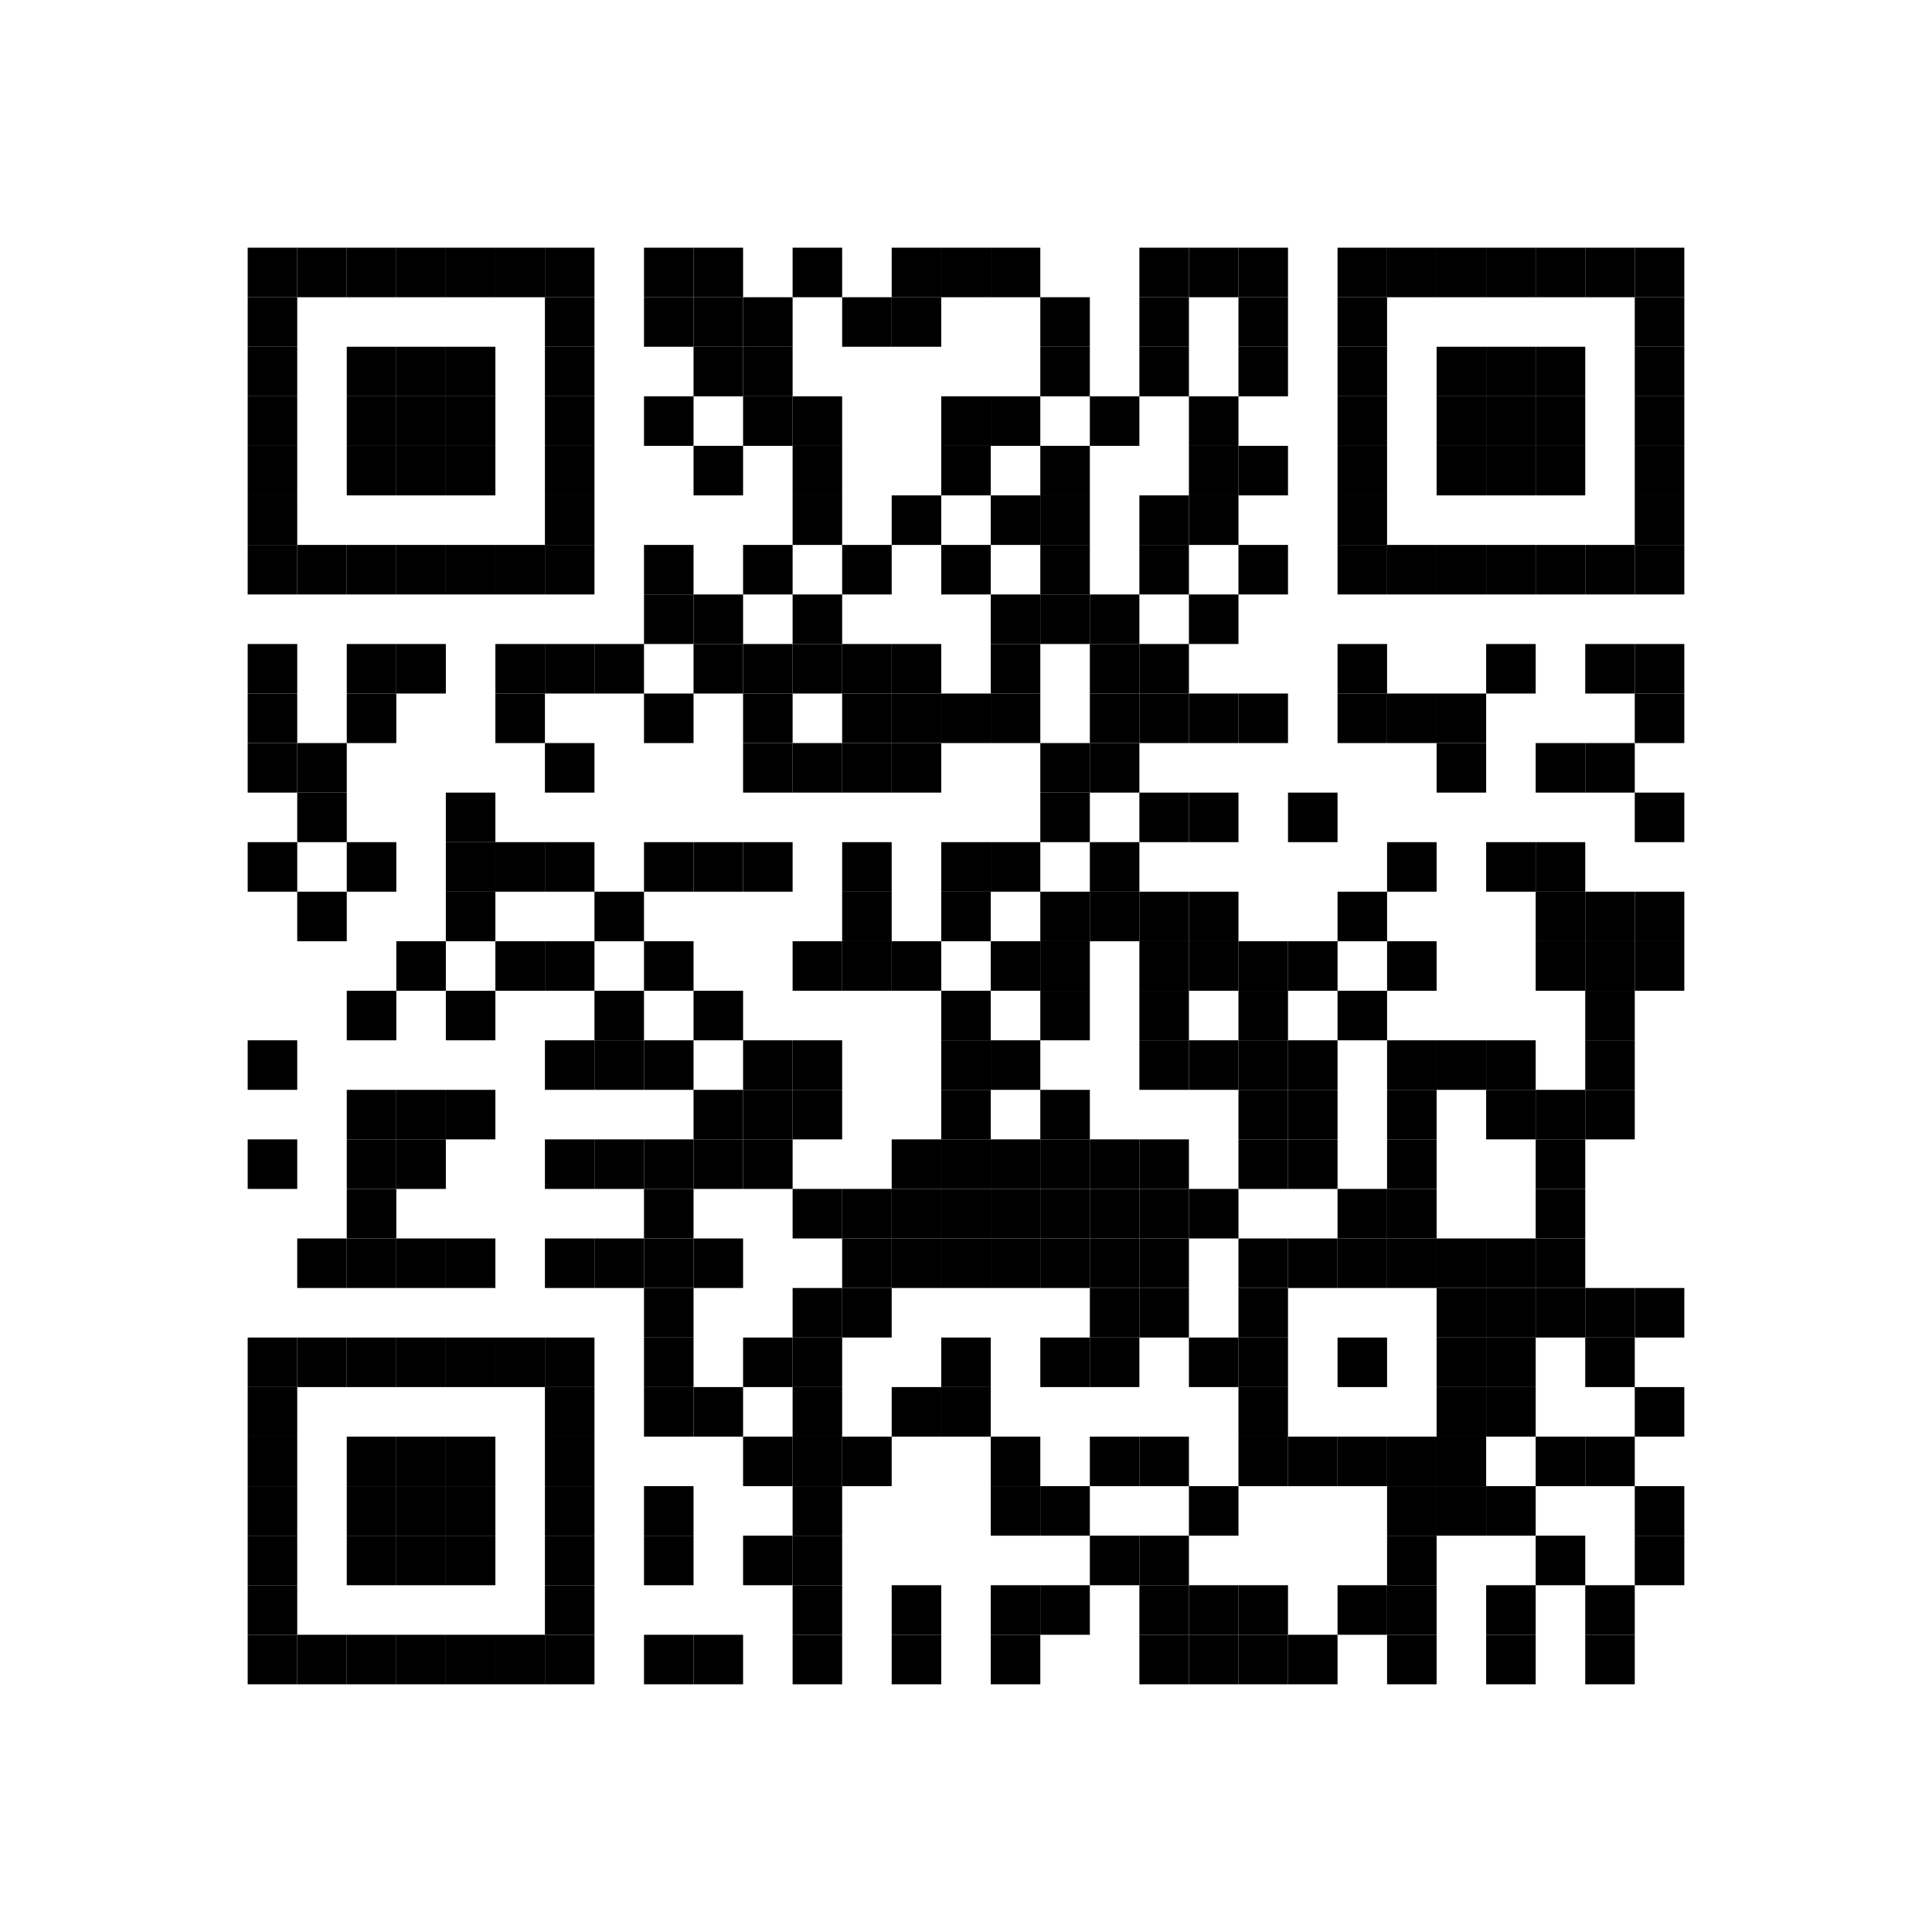
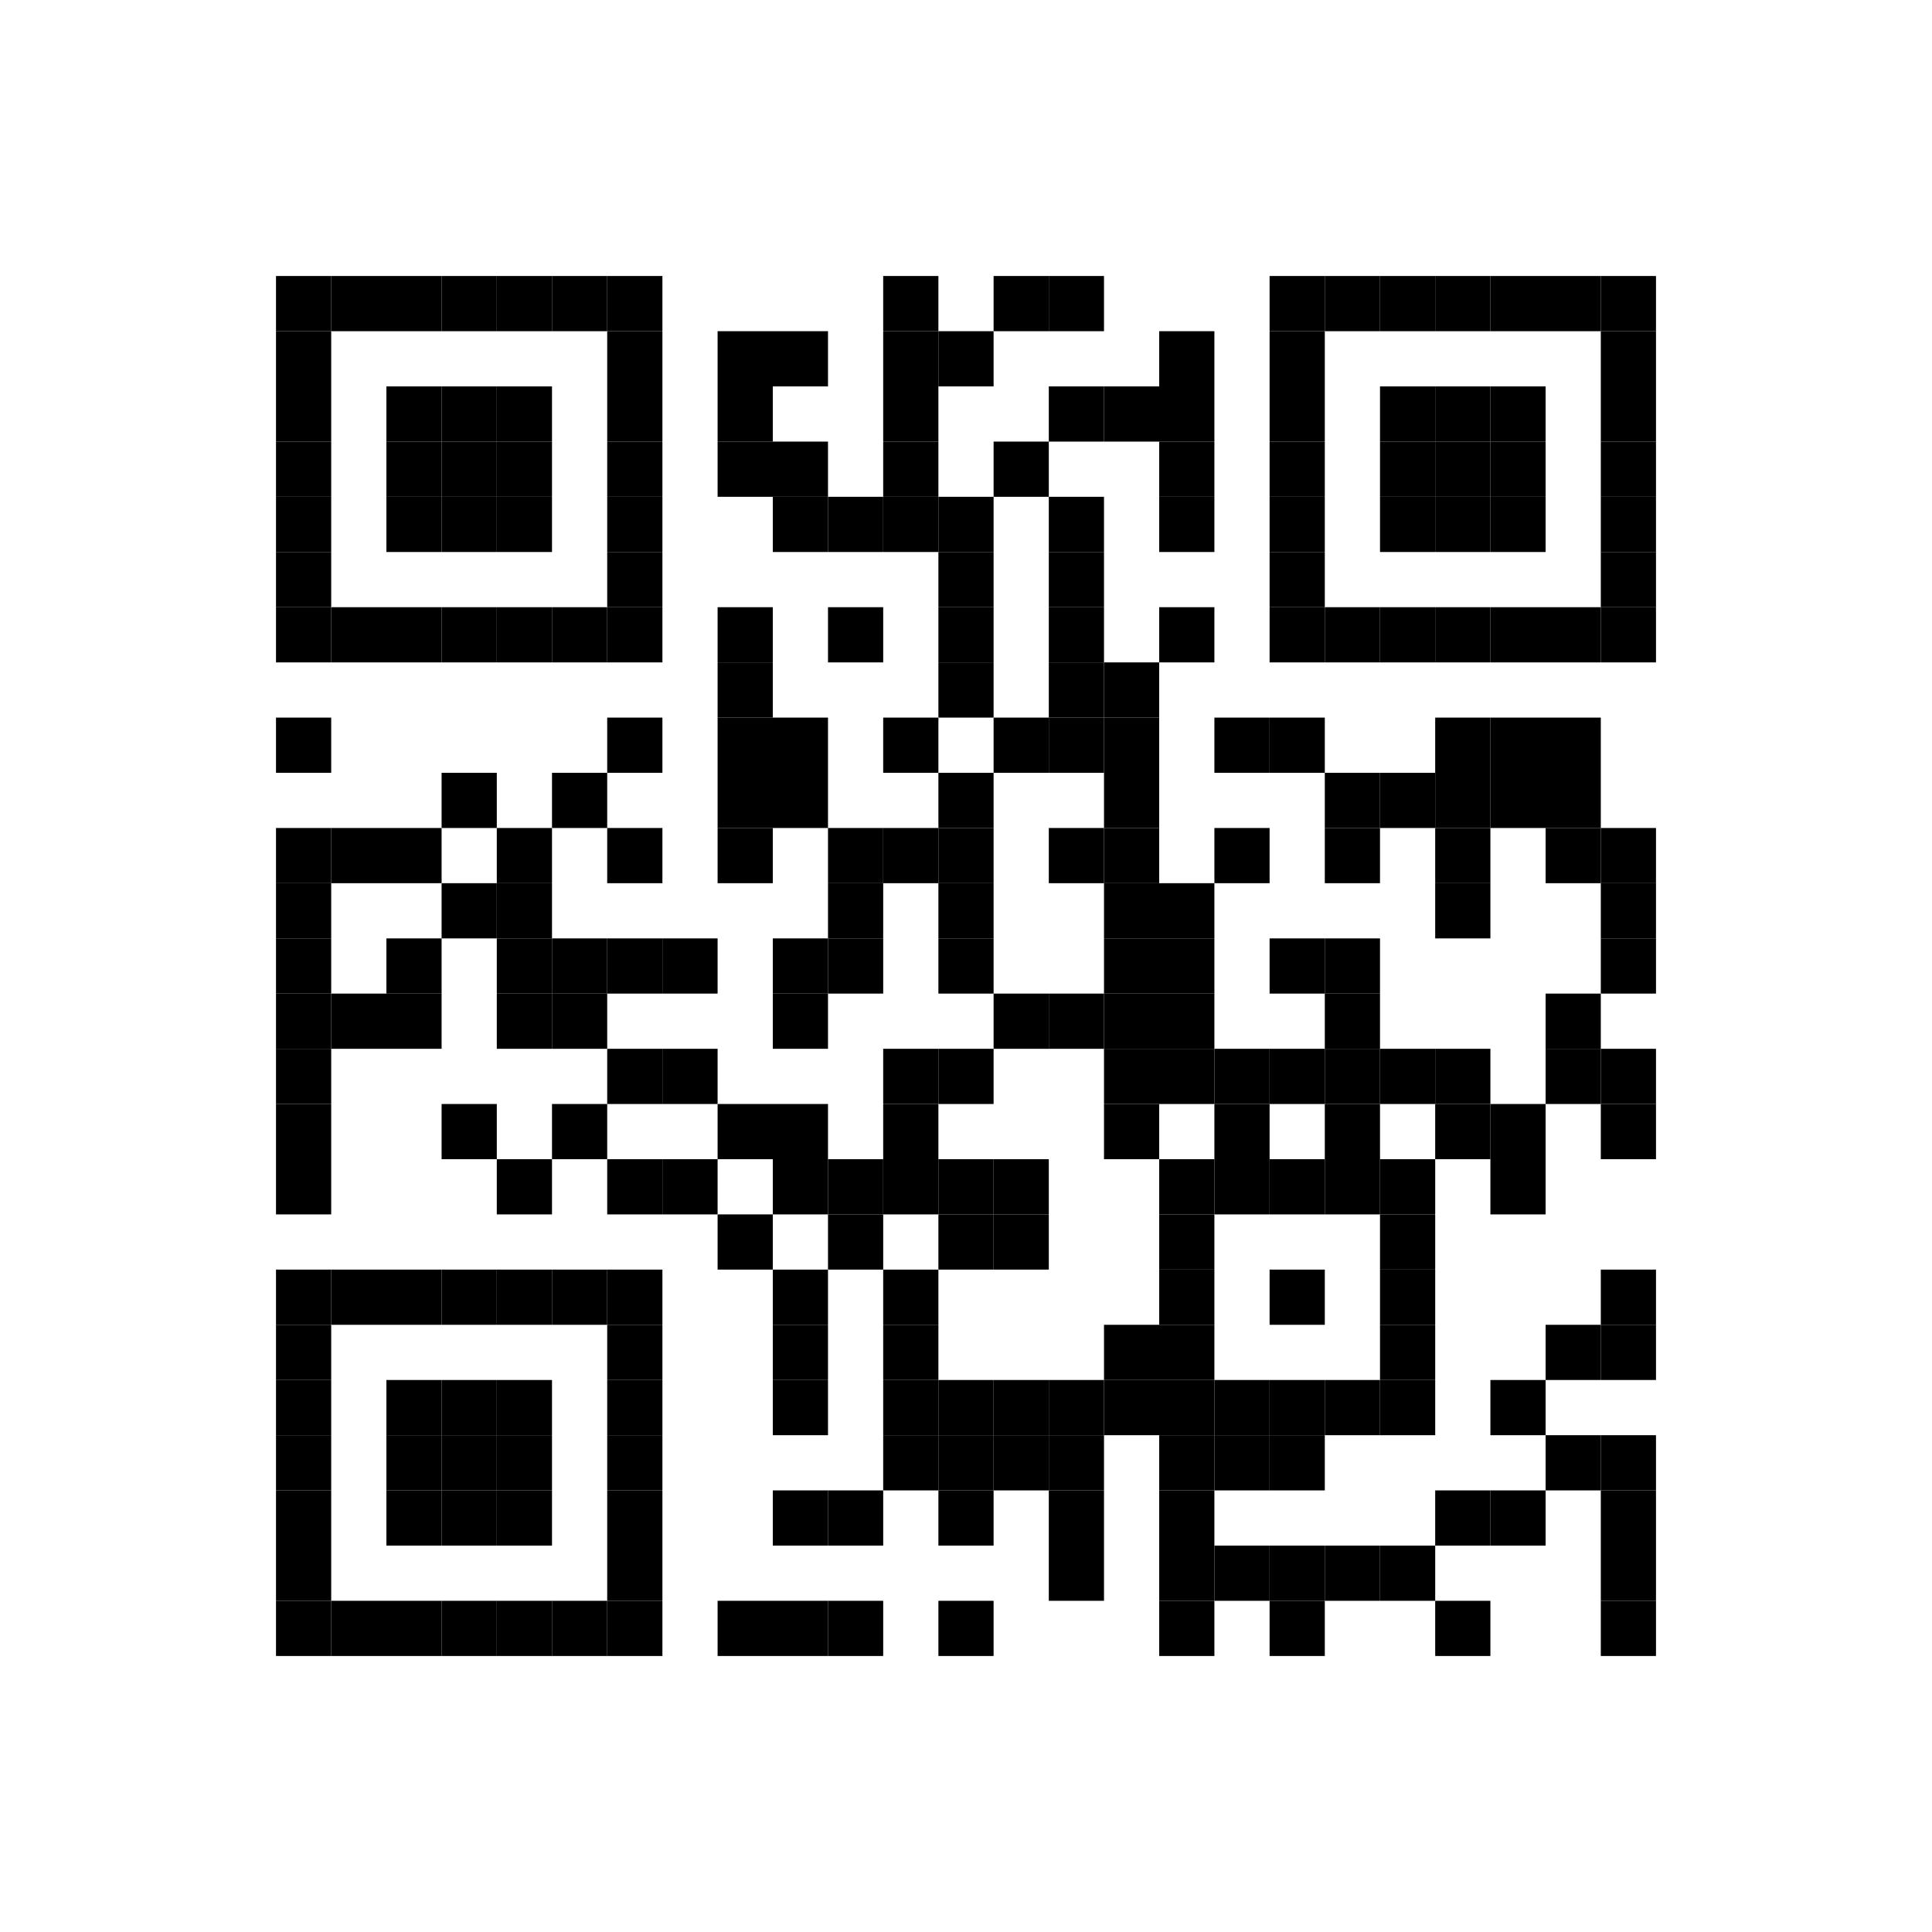
- <svg xmlns="http://www.w3.org/2000/svg" height="1170" width="1170">
-   <rect height="1170" id="bgbar" rx="0" ry="0" style="fill: rgb(255,255,255)" width="1170" x="0" y="0" />
+ <svg xmlns="http://www.w3.org/2000/svg" height="1050" width="1050">
+   <rect height="1050" id="bgbar" rx="0" ry="0" style="fill: rgb(255,255,255)" width="1050" x="0" y="0" />
  <g id="group_code" style="fill: rgb(0,0,0)">
    <rect height="30" id="rect_0_0" rx="0" ry="0" width="30" x="150" y="150" />
    <rect height="30" id="rect_1_0" rx="0" ry="0" width="30" x="180" y="150" />
    <rect height="30" id="rect_2_0" rx="0" ry="0" width="30" x="210" y="150" />
    <rect height="30" id="rect_3_0" rx="0" ry="0" width="30" x="240" y="150" />
    <rect height="30" id="rect_4_0" rx="0" ry="0" width="30" x="270" y="150" />
    <rect height="30" id="rect_5_0" rx="0" ry="0" width="30" x="300" y="150" />
    <rect height="30" id="rect_6_0" rx="0" ry="0" width="30" x="330" y="150" />
-     <rect height="30" id="rect_8_0" rx="0" ry="0" width="30" x="390" y="150" />
-     <rect height="30" id="rect_9_0" rx="0" ry="0" width="30" x="420" y="150" />
    <rect height="30" id="rect_11_0" rx="0" ry="0" width="30" x="480" y="150" />
    <rect height="30" id="rect_13_0" rx="0" ry="0" width="30" x="540" y="150" />
    <rect height="30" id="rect_14_0" rx="0" ry="0" width="30" x="570" y="150" />
-     <rect height="30" id="rect_15_0" rx="0" ry="0" width="30" x="600" y="150" />
    <rect height="30" id="rect_18_0" rx="0" ry="0" width="30" x="690" y="150" />
    <rect height="30" id="rect_19_0" rx="0" ry="0" width="30" x="720" y="150" />
    <rect height="30" id="rect_20_0" rx="0" ry="0" width="30" x="750" y="150" />
+     <rect height="30" id="rect_21_0" rx="0" ry="0" width="30" x="780" y="150" />
    <rect height="30" id="rect_22_0" rx="0" ry="0" width="30" x="810" y="150" />
    <rect height="30" id="rect_23_0" rx="0" ry="0" width="30" x="840" y="150" />
    <rect height="30" id="rect_24_0" rx="0" ry="0" width="30" x="870" y="150" />
-     <rect height="30" id="rect_25_0" rx="0" ry="0" width="30" x="900" y="150" />
-     <rect height="30" id="rect_26_0" rx="0" ry="0" width="30" x="930" y="150" />
-     <rect height="30" id="rect_27_0" rx="0" ry="0" width="30" x="960" y="150" />
-     <rect height="30" id="rect_28_0" rx="0" ry="0" width="30" x="990" y="150" />
    <rect height="30" id="rect_0_1" rx="0" ry="0" width="30" x="150" y="180" />
    <rect height="30" id="rect_6_1" rx="0" ry="0" width="30" x="330" y="180" />
    <rect height="30" id="rect_8_1" rx="0" ry="0" width="30" x="390" y="180" />
    <rect height="30" id="rect_9_1" rx="0" ry="0" width="30" x="420" y="180" />
-     <rect height="30" id="rect_10_1" rx="0" ry="0" width="30" x="450" y="180" />
+     <rect height="30" id="rect_11_1" rx="0" ry="0" width="30" x="480" y="180" />
    <rect height="30" id="rect_12_1" rx="0" ry="0" width="30" x="510" y="180" />
-     <rect height="30" id="rect_13_1" rx="0" ry="0" width="30" x="540" y="180" />
    <rect height="30" id="rect_16_1" rx="0" ry="0" width="30" x="630" y="180" />
    <rect height="30" id="rect_18_1" rx="0" ry="0" width="30" x="690" y="180" />
-     <rect height="30" id="rect_20_1" rx="0" ry="0" width="30" x="750" y="180" />
-     <rect height="30" id="rect_22_1" rx="0" ry="0" width="30" x="810" y="180" />
-     <rect height="30" id="rect_28_1" rx="0" ry="0" width="30" x="990" y="180" />
+     <rect height="30" id="rect_24_1" rx="0" ry="0" width="30" x="870" y="180" />
    <rect height="30" id="rect_0_2" rx="0" ry="0" width="30" x="150" y="210" />
    <rect height="30" id="rect_2_2" rx="0" ry="0" width="30" x="210" y="210" />
    <rect height="30" id="rect_3_2" rx="0" ry="0" width="30" x="240" y="210" />
    <rect height="30" id="rect_4_2" rx="0" ry="0" width="30" x="270" y="210" />
    <rect height="30" id="rect_6_2" rx="0" ry="0" width="30" x="330" y="210" />
-     <rect height="30" id="rect_9_2" rx="0" ry="0" width="30" x="420" y="210" />
-     <rect height="30" id="rect_10_2" rx="0" ry="0" width="30" x="450" y="210" />
+     <rect height="30" id="rect_8_2" rx="0" ry="0" width="30" x="390" y="210" />
+     <rect height="30" id="rect_11_2" rx="0" ry="0" width="30" x="480" y="210" />
+     <rect height="30" id="rect_14_2" rx="0" ry="0" width="30" x="570" y="210" />
+     <rect height="30" id="rect_15_2" rx="0" ry="0" width="30" x="600" y="210" />
    <rect height="30" id="rect_16_2" rx="0" ry="0" width="30" x="630" y="210" />
    <rect height="30" id="rect_18_2" rx="0" ry="0" width="30" x="690" y="210" />
    <rect height="30" id="rect_20_2" rx="0" ry="0" width="30" x="750" y="210" />
+     <rect height="30" id="rect_21_2" rx="0" ry="0" width="30" x="780" y="210" />
    <rect height="30" id="rect_22_2" rx="0" ry="0" width="30" x="810" y="210" />
    <rect height="30" id="rect_24_2" rx="0" ry="0" width="30" x="870" y="210" />
-     <rect height="30" id="rect_25_2" rx="0" ry="0" width="30" x="900" y="210" />
-     <rect height="30" id="rect_26_2" rx="0" ry="0" width="30" x="930" y="210" />
-     <rect height="30" id="rect_28_2" rx="0" ry="0" width="30" x="990" y="210" />
    <rect height="30" id="rect_0_3" rx="0" ry="0" width="30" x="150" y="240" />
    <rect height="30" id="rect_2_3" rx="0" ry="0" width="30" x="210" y="240" />
    <rect height="30" id="rect_3_3" rx="0" ry="0" width="30" x="240" y="240" />
    <rect height="30" id="rect_4_3" rx="0" ry="0" width="30" x="270" y="240" />
    <rect height="30" id="rect_6_3" rx="0" ry="0" width="30" x="330" y="240" />
    <rect height="30" id="rect_8_3" rx="0" ry="0" width="30" x="390" y="240" />
-     <rect height="30" id="rect_10_3" rx="0" ry="0" width="30" x="450" y="240" />
+     <rect height="30" id="rect_9_3" rx="0" ry="0" width="30" x="420" y="240" />
    <rect height="30" id="rect_11_3" rx="0" ry="0" width="30" x="480" y="240" />
-     <rect height="30" id="rect_14_3" rx="0" ry="0" width="30" x="570" y="240" />
-     <rect height="30" id="rect_15_3" rx="0" ry="0" width="30" x="600" y="240" />
-     <rect height="30" id="rect_17_3" rx="0" ry="0" width="30" x="660" y="240" />
-     <rect height="30" id="rect_19_3" rx="0" ry="0" width="30" x="720" y="240" />
+     <rect height="30" id="rect_13_3" rx="0" ry="0" width="30" x="540" y="240" />
+     <rect height="30" id="rect_16_3" rx="0" ry="0" width="30" x="630" y="240" />
+     <rect height="30" id="rect_18_3" rx="0" ry="0" width="30" x="690" y="240" />
+     <rect height="30" id="rect_20_3" rx="0" ry="0" width="30" x="750" y="240" />
+     <rect height="30" id="rect_21_3" rx="0" ry="0" width="30" x="780" y="240" />
    <rect height="30" id="rect_22_3" rx="0" ry="0" width="30" x="810" y="240" />
    <rect height="30" id="rect_24_3" rx="0" ry="0" width="30" x="870" y="240" />
-     <rect height="30" id="rect_25_3" rx="0" ry="0" width="30" x="900" y="240" />
-     <rect height="30" id="rect_26_3" rx="0" ry="0" width="30" x="930" y="240" />
-     <rect height="30" id="rect_28_3" rx="0" ry="0" width="30" x="990" y="240" />
    <rect height="30" id="rect_0_4" rx="0" ry="0" width="30" x="150" y="270" />
    <rect height="30" id="rect_2_4" rx="0" ry="0" width="30" x="210" y="270" />
    <rect height="30" id="rect_3_4" rx="0" ry="0" width="30" x="240" y="270" />
    <rect height="30" id="rect_4_4" rx="0" ry="0" width="30" x="270" y="270" />
    <rect height="30" id="rect_6_4" rx="0" ry="0" width="30" x="330" y="270" />
    <rect height="30" id="rect_9_4" rx="0" ry="0" width="30" x="420" y="270" />
+     <rect height="30" id="rect_10_4" rx="0" ry="0" width="30" x="450" y="270" />
    <rect height="30" id="rect_11_4" rx="0" ry="0" width="30" x="480" y="270" />
+     <rect height="30" id="rect_12_4" rx="0" ry="0" width="30" x="510" y="270" />
    <rect height="30" id="rect_14_4" rx="0" ry="0" width="30" x="570" y="270" />
    <rect height="30" id="rect_16_4" rx="0" ry="0" width="30" x="630" y="270" />
-     <rect height="30" id="rect_19_4" rx="0" ry="0" width="30" x="720" y="270" />
+     <rect height="30" id="rect_18_4" rx="0" ry="0" width="30" x="690" y="270" />
    <rect height="30" id="rect_20_4" rx="0" ry="0" width="30" x="750" y="270" />
+     <rect height="30" id="rect_21_4" rx="0" ry="0" width="30" x="780" y="270" />
    <rect height="30" id="rect_22_4" rx="0" ry="0" width="30" x="810" y="270" />
    <rect height="30" id="rect_24_4" rx="0" ry="0" width="30" x="870" y="270" />
-     <rect height="30" id="rect_25_4" rx="0" ry="0" width="30" x="900" y="270" />
-     <rect height="30" id="rect_26_4" rx="0" ry="0" width="30" x="930" y="270" />
-     <rect height="30" id="rect_28_4" rx="0" ry="0" width="30" x="990" y="270" />
    <rect height="30" id="rect_0_5" rx="0" ry="0" width="30" x="150" y="300" />
    <rect height="30" id="rect_6_5" rx="0" ry="0" width="30" x="330" y="300" />
-     <rect height="30" id="rect_11_5" rx="0" ry="0" width="30" x="480" y="300" />
-     <rect height="30" id="rect_13_5" rx="0" ry="0" width="30" x="540" y="300" />
-     <rect height="30" id="rect_15_5" rx="0" ry="0" width="30" x="600" y="300" />
-     <rect height="30" id="rect_16_5" rx="0" ry="0" width="30" x="630" y="300" />
+     <rect height="30" id="rect_12_5" rx="0" ry="0" width="30" x="510" y="300" />
+     <rect height="30" id="rect_14_5" rx="0" ry="0" width="30" x="570" y="300" />
    <rect height="30" id="rect_18_5" rx="0" ry="0" width="30" x="690" y="300" />
-     <rect height="30" id="rect_19_5" rx="0" ry="0" width="30" x="720" y="300" />
-     <rect height="30" id="rect_22_5" rx="0" ry="0" width="30" x="810" y="300" />
-     <rect height="30" id="rect_28_5" rx="0" ry="0" width="30" x="990" y="300" />
+     <rect height="30" id="rect_24_5" rx="0" ry="0" width="30" x="870" y="300" />
    <rect height="30" id="rect_0_6" rx="0" ry="0" width="30" x="150" y="330" />
    <rect height="30" id="rect_1_6" rx="0" ry="0" width="30" x="180" y="330" />
    <rect height="30" id="rect_2_6" rx="0" ry="0" width="30" x="210" y="330" />
    <rect height="30" id="rect_3_6" rx="0" ry="0" width="30" x="240" y="330" />
    <rect height="30" id="rect_4_6" rx="0" ry="0" width="30" x="270" y="330" />
    <rect height="30" id="rect_5_6" rx="0" ry="0" width="30" x="300" y="330" />
    <rect height="30" id="rect_6_6" rx="0" ry="0" width="30" x="330" y="330" />
    <rect height="30" id="rect_8_6" rx="0" ry="0" width="30" x="390" y="330" />
    <rect height="30" id="rect_10_6" rx="0" ry="0" width="30" x="450" y="330" />
    <rect height="30" id="rect_12_6" rx="0" ry="0" width="30" x="510" y="330" />
    <rect height="30" id="rect_14_6" rx="0" ry="0" width="30" x="570" y="330" />
    <rect height="30" id="rect_16_6" rx="0" ry="0" width="30" x="630" y="330" />
    <rect height="30" id="rect_18_6" rx="0" ry="0" width="30" x="690" y="330" />
+     <rect height="30" id="rect_19_6" rx="0" ry="0" width="30" x="720" y="330" />
    <rect height="30" id="rect_20_6" rx="0" ry="0" width="30" x="750" y="330" />
+     <rect height="30" id="rect_21_6" rx="0" ry="0" width="30" x="780" y="330" />
    <rect height="30" id="rect_22_6" rx="0" ry="0" width="30" x="810" y="330" />
    <rect height="30" id="rect_23_6" rx="0" ry="0" width="30" x="840" y="330" />
    <rect height="30" id="rect_24_6" rx="0" ry="0" width="30" x="870" y="330" />
-     <rect height="30" id="rect_25_6" rx="0" ry="0" width="30" x="900" y="330" />
-     <rect height="30" id="rect_26_6" rx="0" ry="0" width="30" x="930" y="330" />
-     <rect height="30" id="rect_27_6" rx="0" ry="0" width="30" x="960" y="330" />
-     <rect height="30" id="rect_28_6" rx="0" ry="0" width="30" x="990" y="330" />
    <rect height="30" id="rect_8_7" rx="0" ry="0" width="30" x="390" y="360" />
-     <rect height="30" id="rect_9_7" rx="0" ry="0" width="30" x="420" y="360" />
-     <rect height="30" id="rect_11_7" rx="0" ry="0" width="30" x="480" y="360" />
+     <rect height="30" id="rect_12_7" rx="0" ry="0" width="30" x="510" y="360" />
+     <rect height="30" id="rect_14_7" rx="0" ry="0" width="30" x="570" y="360" />
    <rect height="30" id="rect_15_7" rx="0" ry="0" width="30" x="600" y="360" />
-     <rect height="30" id="rect_16_7" rx="0" ry="0" width="30" x="630" y="360" />
-     <rect height="30" id="rect_17_7" rx="0" ry="0" width="30" x="660" y="360" />
-     <rect height="30" id="rect_19_7" rx="0" ry="0" width="30" x="720" y="360" />
    <rect height="30" id="rect_0_8" rx="0" ry="0" width="30" x="150" y="390" />
-     <rect height="30" id="rect_2_8" rx="0" ry="0" width="30" x="210" y="390" />
-     <rect height="30" id="rect_3_8" rx="0" ry="0" width="30" x="240" y="390" />
-     <rect height="30" id="rect_5_8" rx="0" ry="0" width="30" x="300" y="390" />
    <rect height="30" id="rect_6_8" rx="0" ry="0" width="30" x="330" y="390" />
-     <rect height="30" id="rect_7_8" rx="0" ry="0" width="30" x="360" y="390" />
+     <rect height="30" id="rect_8_8" rx="0" ry="0" width="30" x="390" y="390" />
    <rect height="30" id="rect_9_8" rx="0" ry="0" width="30" x="420" y="390" />
-     <rect height="30" id="rect_10_8" rx="0" ry="0" width="30" x="450" y="390" />
    <rect height="30" id="rect_11_8" rx="0" ry="0" width="30" x="480" y="390" />
-     <rect height="30" id="rect_12_8" rx="0" ry="0" width="30" x="510" y="390" />
    <rect height="30" id="rect_13_8" rx="0" ry="0" width="30" x="540" y="390" />
+     <rect height="30" id="rect_14_8" rx="0" ry="0" width="30" x="570" y="390" />
    <rect height="30" id="rect_15_8" rx="0" ry="0" width="30" x="600" y="390" />
    <rect height="30" id="rect_17_8" rx="0" ry="0" width="30" x="660" y="390" />
    <rect height="30" id="rect_18_8" rx="0" ry="0" width="30" x="690" y="390" />
+     <rect height="30" id="rect_21_8" rx="0" ry="0" width="30" x="780" y="390" />
    <rect height="30" id="rect_22_8" rx="0" ry="0" width="30" x="810" y="390" />
-     <rect height="30" id="rect_25_8" rx="0" ry="0" width="30" x="900" y="390" />
-     <rect height="30" id="rect_27_8" rx="0" ry="0" width="30" x="960" y="390" />
-     <rect height="30" id="rect_28_8" rx="0" ry="0" width="30" x="990" y="390" />
-     <rect height="30" id="rect_0_9" rx="0" ry="0" width="30" x="150" y="420" />
-     <rect height="30" id="rect_2_9" rx="0" ry="0" width="30" x="210" y="420" />
+     <rect height="30" id="rect_23_8" rx="0" ry="0" width="30" x="840" y="390" />
+     <rect height="30" id="rect_3_9" rx="0" ry="0" width="30" x="240" y="420" />
    <rect height="30" id="rect_5_9" rx="0" ry="0" width="30" x="300" y="420" />
    <rect height="30" id="rect_8_9" rx="0" ry="0" width="30" x="390" y="420" />
-     <rect height="30" id="rect_10_9" rx="0" ry="0" width="30" x="450" y="420" />
+     <rect height="30" id="rect_9_9" rx="0" ry="0" width="30" x="420" y="420" />
    <rect height="30" id="rect_12_9" rx="0" ry="0" width="30" x="510" y="420" />
-     <rect height="30" id="rect_13_9" rx="0" ry="0" width="30" x="540" y="420" />
-     <rect height="30" id="rect_14_9" rx="0" ry="0" width="30" x="570" y="420" />
    <rect height="30" id="rect_15_9" rx="0" ry="0" width="30" x="600" y="420" />
-     <rect height="30" id="rect_17_9" rx="0" ry="0" width="30" x="660" y="420" />
-     <rect height="30" id="rect_18_9" rx="0" ry="0" width="30" x="690" y="420" />
    <rect height="30" id="rect_19_9" rx="0" ry="0" width="30" x="720" y="420" />
    <rect height="30" id="rect_20_9" rx="0" ry="0" width="30" x="750" y="420" />
+     <rect height="30" id="rect_21_9" rx="0" ry="0" width="30" x="780" y="420" />
    <rect height="30" id="rect_22_9" rx="0" ry="0" width="30" x="810" y="420" />
    <rect height="30" id="rect_23_9" rx="0" ry="0" width="30" x="840" y="420" />
-     <rect height="30" id="rect_24_9" rx="0" ry="0" width="30" x="870" y="420" />
-     <rect height="30" id="rect_28_9" rx="0" ry="0" width="30" x="990" y="420" />
    <rect height="30" id="rect_0_10" rx="0" ry="0" width="30" x="150" y="450" />
    <rect height="30" id="rect_1_10" rx="0" ry="0" width="30" x="180" y="450" />
+     <rect height="30" id="rect_2_10" rx="0" ry="0" width="30" x="210" y="450" />
+     <rect height="30" id="rect_4_10" rx="0" ry="0" width="30" x="270" y="450" />
    <rect height="30" id="rect_6_10" rx="0" ry="0" width="30" x="330" y="450" />
+     <rect height="30" id="rect_8_10" rx="0" ry="0" width="30" x="390" y="450" />
    <rect height="30" id="rect_10_10" rx="0" ry="0" width="30" x="450" y="450" />
    <rect height="30" id="rect_11_10" rx="0" ry="0" width="30" x="480" y="450" />
    <rect height="30" id="rect_12_10" rx="0" ry="0" width="30" x="510" y="450" />
-     <rect height="30" id="rect_13_10" rx="0" ry="0" width="30" x="540" y="450" />
-     <rect height="30" id="rect_16_10" rx="0" ry="0" width="30" x="630" y="450" />
+     <rect height="30" id="rect_14_10" rx="0" ry="0" width="30" x="570" y="450" />
+     <rect height="30" id="rect_15_10" rx="0" ry="0" width="30" x="600" y="450" />
    <rect height="30" id="rect_17_10" rx="0" ry="0" width="30" x="660" y="450" />
+     <rect height="30" id="rect_19_10" rx="0" ry="0" width="30" x="720" y="450" />
+     <rect height="30" id="rect_21_10" rx="0" ry="0" width="30" x="780" y="450" />
+     <rect height="30" id="rect_23_10" rx="0" ry="0" width="30" x="840" y="450" />
    <rect height="30" id="rect_24_10" rx="0" ry="0" width="30" x="870" y="450" />
-     <rect height="30" id="rect_26_10" rx="0" ry="0" width="30" x="930" y="450" />
-     <rect height="30" id="rect_27_10" rx="0" ry="0" width="30" x="960" y="450" />
-     <rect height="30" id="rect_1_11" rx="0" ry="0" width="30" x="180" y="480" />
+     <rect height="30" id="rect_0_11" rx="0" ry="0" width="30" x="150" y="480" />
+     <rect height="30" id="rect_3_11" rx="0" ry="0" width="30" x="240" y="480" />
    <rect height="30" id="rect_4_11" rx="0" ry="0" width="30" x="270" y="480" />
+     <rect height="30" id="rect_10_11" rx="0" ry="0" width="30" x="450" y="480" />
+     <rect height="30" id="rect_12_11" rx="0" ry="0" width="30" x="510" y="480" />
+     <rect height="30" id="rect_15_11" rx="0" ry="0" width="30" x="600" y="480" />
    <rect height="30" id="rect_16_11" rx="0" ry="0" width="30" x="630" y="480" />
-     <rect height="30" id="rect_18_11" rx="0" ry="0" width="30" x="690" y="480" />
-     <rect height="30" id="rect_19_11" rx="0" ry="0" width="30" x="720" y="480" />
    <rect height="30" id="rect_21_11" rx="0" ry="0" width="30" x="780" y="480" />
-     <rect height="30" id="rect_28_11" rx="0" ry="0" width="30" x="990" y="480" />
+     <rect height="30" id="rect_24_11" rx="0" ry="0" width="30" x="870" y="480" />
    <rect height="30" id="rect_0_12" rx="0" ry="0" width="30" x="150" y="510" />
    <rect height="30" id="rect_2_12" rx="0" ry="0" width="30" x="210" y="510" />
    <rect height="30" id="rect_4_12" rx="0" ry="0" width="30" x="270" y="510" />
    <rect height="30" id="rect_5_12" rx="0" ry="0" width="30" x="300" y="510" />
    <rect height="30" id="rect_6_12" rx="0" ry="0" width="30" x="330" y="510" />
-     <rect height="30" id="rect_8_12" rx="0" ry="0" width="30" x="390" y="510" />
+     <rect height="30" id="rect_7_12" rx="0" ry="0" width="30" x="360" y="510" />
    <rect height="30" id="rect_9_12" rx="0" ry="0" width="30" x="420" y="510" />
    <rect height="30" id="rect_10_12" rx="0" ry="0" width="30" x="450" y="510" />
    <rect height="30" id="rect_12_12" rx="0" ry="0" width="30" x="510" y="510" />
-     <rect height="30" id="rect_14_12" rx="0" ry="0" width="30" x="570" y="510" />
    <rect height="30" id="rect_15_12" rx="0" ry="0" width="30" x="600" y="510" />
-     <rect height="30" id="rect_17_12" rx="0" ry="0" width="30" x="660" y="510" />
-     <rect height="30" id="rect_23_12" rx="0" ry="0" width="30" x="840" y="510" />
-     <rect height="30" id="rect_25_12" rx="0" ry="0" width="30" x="900" y="510" />
-     <rect height="30" id="rect_26_12" rx="0" ry="0" width="30" x="930" y="510" />
+     <rect height="30" id="rect_16_12" rx="0" ry="0" width="30" x="630" y="510" />
+     <rect height="30" id="rect_18_12" rx="0" ry="0" width="30" x="690" y="510" />
+     <rect height="30" id="rect_19_12" rx="0" ry="0" width="30" x="720" y="510" />
+     <rect height="30" id="rect_24_12" rx="0" ry="0" width="30" x="870" y="510" />
+     <rect height="30" id="rect_0_13" rx="0" ry="0" width="30" x="150" y="540" />
    <rect height="30" id="rect_1_13" rx="0" ry="0" width="30" x="180" y="540" />
+     <rect height="30" id="rect_2_13" rx="0" ry="0" width="30" x="210" y="540" />
    <rect height="30" id="rect_4_13" rx="0" ry="0" width="30" x="270" y="540" />
-     <rect height="30" id="rect_7_13" rx="0" ry="0" width="30" x="360" y="540" />
-     <rect height="30" id="rect_12_13" rx="0" ry="0" width="30" x="510" y="540" />
+     <rect height="30" id="rect_5_13" rx="0" ry="0" width="30" x="300" y="540" />
+     <rect height="30" id="rect_9_13" rx="0" ry="0" width="30" x="420" y="540" />
+     <rect height="30" id="rect_13_13" rx="0" ry="0" width="30" x="540" y="540" />
    <rect height="30" id="rect_14_13" rx="0" ry="0" width="30" x="570" y="540" />
+     <rect height="30" id="rect_15_13" rx="0" ry="0" width="30" x="600" y="540" />
    <rect height="30" id="rect_16_13" rx="0" ry="0" width="30" x="630" y="540" />
-     <rect height="30" id="rect_17_13" rx="0" ry="0" width="30" x="660" y="540" />
-     <rect height="30" id="rect_18_13" rx="0" ry="0" width="30" x="690" y="540" />
    <rect height="30" id="rect_19_13" rx="0" ry="0" width="30" x="720" y="540" />
-     <rect height="30" id="rect_22_13" rx="0" ry="0" width="30" x="810" y="540" />
-     <rect height="30" id="rect_26_13" rx="0" ry="0" width="30" x="930" y="540" />
-     <rect height="30" id="rect_27_13" rx="0" ry="0" width="30" x="960" y="540" />
-     <rect height="30" id="rect_28_13" rx="0" ry="0" width="30" x="990" y="540" />
-     <rect height="30" id="rect_3_14" rx="0" ry="0" width="30" x="240" y="570" />
-     <rect height="30" id="rect_5_14" rx="0" ry="0" width="30" x="300" y="570" />
+     <rect height="30" id="rect_23_13" rx="0" ry="0" width="30" x="840" y="540" />
+     <rect height="30" id="rect_0_14" rx="0" ry="0" width="30" x="150" y="570" />
    <rect height="30" id="rect_6_14" rx="0" ry="0" width="30" x="330" y="570" />
-     <rect height="30" id="rect_8_14" rx="0" ry="0" width="30" x="390" y="570" />
+     <rect height="30" id="rect_7_14" rx="0" ry="0" width="30" x="360" y="570" />
    <rect height="30" id="rect_11_14" rx="0" ry="0" width="30" x="480" y="570" />
    <rect height="30" id="rect_12_14" rx="0" ry="0" width="30" x="510" y="570" />
-     <rect height="30" id="rect_13_14" rx="0" ry="0" width="30" x="540" y="570" />
    <rect height="30" id="rect_15_14" rx="0" ry="0" width="30" x="600" y="570" />
    <rect height="30" id="rect_16_14" rx="0" ry="0" width="30" x="630" y="570" />
+     <rect height="30" id="rect_17_14" rx="0" ry="0" width="30" x="660" y="570" />
    <rect height="30" id="rect_18_14" rx="0" ry="0" width="30" x="690" y="570" />
    <rect height="30" id="rect_19_14" rx="0" ry="0" width="30" x="720" y="570" />
    <rect height="30" id="rect_20_14" rx="0" ry="0" width="30" x="750" y="570" />
    <rect height="30" id="rect_21_14" rx="0" ry="0" width="30" x="780" y="570" />
    <rect height="30" id="rect_23_14" rx="0" ry="0" width="30" x="840" y="570" />
-     <rect height="30" id="rect_26_14" rx="0" ry="0" width="30" x="930" y="570" />
-     <rect height="30" id="rect_27_14" rx="0" ry="0" width="30" x="960" y="570" />
-     <rect height="30" id="rect_28_14" rx="0" ry="0" width="30" x="990" y="570" />
-     <rect height="30" id="rect_2_15" rx="0" ry="0" width="30" x="210" y="600" />
-     <rect height="30" id="rect_4_15" rx="0" ry="0" width="30" x="270" y="600" />
-     <rect height="30" id="rect_7_15" rx="0" ry="0" width="30" x="360" y="600" />
+     <rect height="30" id="rect_24_14" rx="0" ry="0" width="30" x="870" y="570" />
+     <rect height="30" id="rect_0_15" rx="0" ry="0" width="30" x="150" y="600" />
+     <rect height="30" id="rect_3_15" rx="0" ry="0" width="30" x="240" y="600" />
+     <rect height="30" id="rect_5_15" rx="0" ry="0" width="30" x="300" y="600" />
+     <rect height="30" id="rect_8_15" rx="0" ry="0" width="30" x="390" y="600" />
    <rect height="30" id="rect_9_15" rx="0" ry="0" width="30" x="420" y="600" />
-     <rect height="30" id="rect_14_15" rx="0" ry="0" width="30" x="570" y="600" />
-     <rect height="30" id="rect_16_15" rx="0" ry="0" width="30" x="630" y="600" />
-     <rect height="30" id="rect_18_15" rx="0" ry="0" width="30" x="690" y="600" />
-     <rect height="30" id="rect_20_15" rx="0" ry="0" width="30" x="750" y="600" />
+     <rect height="30" id="rect_11_15" rx="0" ry="0" width="30" x="480" y="600" />
+     <rect height="30" id="rect_15_15" rx="0" ry="0" width="30" x="600" y="600" />
+     <rect height="30" id="rect_17_15" rx="0" ry="0" width="30" x="660" y="600" />
+     <rect height="30" id="rect_19_15" rx="0" ry="0" width="30" x="720" y="600" />
+     <rect height="30" id="rect_21_15" rx="0" ry="0" width="30" x="780" y="600" />
    <rect height="30" id="rect_22_15" rx="0" ry="0" width="30" x="810" y="600" />
-     <rect height="30" id="rect_27_15" rx="0" ry="0" width="30" x="960" y="600" />
+     <rect height="30" id="rect_24_15" rx="0" ry="0" width="30" x="870" y="600" />
    <rect height="30" id="rect_0_16" rx="0" ry="0" width="30" x="150" y="630" />
+     <rect height="30" id="rect_4_16" rx="0" ry="0" width="30" x="270" y="630" />
    <rect height="30" id="rect_6_16" rx="0" ry="0" width="30" x="330" y="630" />
    <rect height="30" id="rect_7_16" rx="0" ry="0" width="30" x="360" y="630" />
-     <rect height="30" id="rect_8_16" rx="0" ry="0" width="30" x="390" y="630" />
+     <rect height="30" id="rect_9_16" rx="0" ry="0" width="30" x="420" y="630" />
    <rect height="30" id="rect_10_16" rx="0" ry="0" width="30" x="450" y="630" />
    <rect height="30" id="rect_11_16" rx="0" ry="0" width="30" x="480" y="630" />
-     <rect height="30" id="rect_14_16" rx="0" ry="0" width="30" x="570" y="630" />
-     <rect height="30" id="rect_15_16" rx="0" ry="0" width="30" x="600" y="630" />
+     <rect height="30" id="rect_12_16" rx="0" ry="0" width="30" x="510" y="630" />
+     <rect height="30" id="rect_13_16" rx="0" ry="0" width="30" x="540" y="630" />
+     <rect height="30" id="rect_16_16" rx="0" ry="0" width="30" x="630" y="630" />
+     <rect height="30" id="rect_17_16" rx="0" ry="0" width="30" x="660" y="630" />
    <rect height="30" id="rect_18_16" rx="0" ry="0" width="30" x="690" y="630" />
    <rect height="30" id="rect_19_16" rx="0" ry="0" width="30" x="720" y="630" />
    <rect height="30" id="rect_20_16" rx="0" ry="0" width="30" x="750" y="630" />
-     <rect height="30" id="rect_21_16" rx="0" ry="0" width="30" x="780" y="630" />
-     <rect height="30" id="rect_23_16" rx="0" ry="0" width="30" x="840" y="630" />
-     <rect height="30" id="rect_24_16" rx="0" ry="0" width="30" x="870" y="630" />
-     <rect height="30" id="rect_25_16" rx="0" ry="0" width="30" x="900" y="630" />
-     <rect height="30" id="rect_27_16" rx="0" ry="0" width="30" x="960" y="630" />
-     <rect height="30" id="rect_2_17" rx="0" ry="0" width="30" x="210" y="660" />
-     <rect height="30" id="rect_3_17" rx="0" ry="0" width="30" x="240" y="660" />
-     <rect height="30" id="rect_4_17" rx="0" ry="0" width="30" x="270" y="660" />
-     <rect height="30" id="rect_9_17" rx="0" ry="0" width="30" x="420" y="660" />
+     <rect height="30" id="rect_22_16" rx="0" ry="0" width="30" x="810" y="630" />
+     <rect height="30" id="rect_8_17" rx="0" ry="0" width="30" x="390" y="660" />
    <rect height="30" id="rect_10_17" rx="0" ry="0" width="30" x="450" y="660" />
-     <rect height="30" id="rect_11_17" rx="0" ry="0" width="30" x="480" y="660" />
-     <rect height="30" id="rect_14_17" rx="0" ry="0" width="30" x="570" y="660" />
+     <rect height="30" id="rect_12_17" rx="0" ry="0" width="30" x="510" y="660" />
+     <rect height="30" id="rect_13_17" rx="0" ry="0" width="30" x="540" y="660" />
    <rect height="30" id="rect_16_17" rx="0" ry="0" width="30" x="630" y="660" />
    <rect height="30" id="rect_20_17" rx="0" ry="0" width="30" x="750" y="660" />
-     <rect height="30" id="rect_21_17" rx="0" ry="0" width="30" x="780" y="660" />
-     <rect height="30" id="rect_23_17" rx="0" ry="0" width="30" x="840" y="660" />
-     <rect height="30" id="rect_25_17" rx="0" ry="0" width="30" x="900" y="660" />
-     <rect height="30" id="rect_26_17" rx="0" ry="0" width="30" x="930" y="660" />
-     <rect height="30" id="rect_27_17" rx="0" ry="0" width="30" x="960" y="660" />
    <rect height="30" id="rect_0_18" rx="0" ry="0" width="30" x="150" y="690" />
+     <rect height="30" id="rect_1_18" rx="0" ry="0" width="30" x="180" y="690" />
    <rect height="30" id="rect_2_18" rx="0" ry="0" width="30" x="210" y="690" />
    <rect height="30" id="rect_3_18" rx="0" ry="0" width="30" x="240" y="690" />
+     <rect height="30" id="rect_4_18" rx="0" ry="0" width="30" x="270" y="690" />
+     <rect height="30" id="rect_5_18" rx="0" ry="0" width="30" x="300" y="690" />
    <rect height="30" id="rect_6_18" rx="0" ry="0" width="30" x="330" y="690" />
-     <rect height="30" id="rect_7_18" rx="0" ry="0" width="30" x="360" y="690" />
-     <rect height="30" id="rect_8_18" rx="0" ry="0" width="30" x="390" y="690" />
    <rect height="30" id="rect_9_18" rx="0" ry="0" width="30" x="420" y="690" />
-     <rect height="30" id="rect_10_18" rx="0" ry="0" width="30" x="450" y="690" />
-     <rect height="30" id="rect_13_18" rx="0" ry="0" width="30" x="540" y="690" />
-     <rect height="30" id="rect_14_18" rx="0" ry="0" width="30" x="570" y="690" />
-     <rect height="30" id="rect_15_18" rx="0" ry="0" width="30" x="600" y="690" />
+     <rect height="30" id="rect_11_18" rx="0" ry="0" width="30" x="480" y="690" />
    <rect height="30" id="rect_16_18" rx="0" ry="0" width="30" x="630" y="690" />
-     <rect height="30" id="rect_17_18" rx="0" ry="0" width="30" x="660" y="690" />
    <rect height="30" id="rect_18_18" rx="0" ry="0" width="30" x="690" y="690" />
    <rect height="30" id="rect_20_18" rx="0" ry="0" width="30" x="750" y="690" />
-     <rect height="30" id="rect_21_18" rx="0" ry="0" width="30" x="780" y="690" />
-     <rect height="30" id="rect_23_18" rx="0" ry="0" width="30" x="840" y="690" />
-     <rect height="30" id="rect_26_18" rx="0" ry="0" width="30" x="930" y="690" />
-     <rect height="30" id="rect_2_19" rx="0" ry="0" width="30" x="210" y="720" />
-     <rect height="30" id="rect_8_19" rx="0" ry="0" width="30" x="390" y="720" />
+     <rect height="30" id="rect_24_18" rx="0" ry="0" width="30" x="870" y="690" />
+     <rect height="30" id="rect_0_19" rx="0" ry="0" width="30" x="150" y="720" />
+     <rect height="30" id="rect_6_19" rx="0" ry="0" width="30" x="330" y="720" />
+     <rect height="30" id="rect_9_19" rx="0" ry="0" width="30" x="420" y="720" />
    <rect height="30" id="rect_11_19" rx="0" ry="0" width="30" x="480" y="720" />
-     <rect height="30" id="rect_12_19" rx="0" ry="0" width="30" x="510" y="720" />
-     <rect height="30" id="rect_13_19" rx="0" ry="0" width="30" x="540" y="720" />
-     <rect height="30" id="rect_14_19" rx="0" ry="0" width="30" x="570" y="720" />
    <rect height="30" id="rect_15_19" rx="0" ry="0" width="30" x="600" y="720" />
    <rect height="30" id="rect_16_19" rx="0" ry="0" width="30" x="630" y="720" />
-     <rect height="30" id="rect_17_19" rx="0" ry="0" width="30" x="660" y="720" />
-     <rect height="30" id="rect_18_19" rx="0" ry="0" width="30" x="690" y="720" />
-     <rect height="30" id="rect_19_19" rx="0" ry="0" width="30" x="720" y="720" />
-     <rect height="30" id="rect_22_19" rx="0" ry="0" width="30" x="810" y="720" />
+     <rect height="30" id="rect_20_19" rx="0" ry="0" width="30" x="750" y="720" />
    <rect height="30" id="rect_23_19" rx="0" ry="0" width="30" x="840" y="720" />
-     <rect height="30" id="rect_26_19" rx="0" ry="0" width="30" x="930" y="720" />
-     <rect height="30" id="rect_1_20" rx="0" ry="0" width="30" x="180" y="750" />
+     <rect height="30" id="rect_24_19" rx="0" ry="0" width="30" x="870" y="720" />
+     <rect height="30" id="rect_0_20" rx="0" ry="0" width="30" x="150" y="750" />
    <rect height="30" id="rect_2_20" rx="0" ry="0" width="30" x="210" y="750" />
    <rect height="30" id="rect_3_20" rx="0" ry="0" width="30" x="240" y="750" />
    <rect height="30" id="rect_4_20" rx="0" ry="0" width="30" x="270" y="750" />
    <rect height="30" id="rect_6_20" rx="0" ry="0" width="30" x="330" y="750" />
-     <rect height="30" id="rect_7_20" rx="0" ry="0" width="30" x="360" y="750" />
-     <rect height="30" id="rect_8_20" rx="0" ry="0" width="30" x="390" y="750" />
    <rect height="30" id="rect_9_20" rx="0" ry="0" width="30" x="420" y="750" />
+     <rect height="30" id="rect_11_20" rx="0" ry="0" width="30" x="480" y="750" />
    <rect height="30" id="rect_12_20" rx="0" ry="0" width="30" x="510" y="750" />
    <rect height="30" id="rect_13_20" rx="0" ry="0" width="30" x="540" y="750" />
    <rect height="30" id="rect_14_20" rx="0" ry="0" width="30" x="570" y="750" />
    <rect height="30" id="rect_15_20" rx="0" ry="0" width="30" x="600" y="750" />
    <rect height="30" id="rect_16_20" rx="0" ry="0" width="30" x="630" y="750" />
    <rect height="30" id="rect_17_20" rx="0" ry="0" width="30" x="660" y="750" />
    <rect height="30" id="rect_18_20" rx="0" ry="0" width="30" x="690" y="750" />
+     <rect height="30" id="rect_19_20" rx="0" ry="0" width="30" x="720" y="750" />
    <rect height="30" id="rect_20_20" rx="0" ry="0" width="30" x="750" y="750" />
-     <rect height="30" id="rect_21_20" rx="0" ry="0" width="30" x="780" y="750" />
    <rect height="30" id="rect_22_20" rx="0" ry="0" width="30" x="810" y="750" />
-     <rect height="30" id="rect_23_20" rx="0" ry="0" width="30" x="840" y="750" />
-     <rect height="30" id="rect_24_20" rx="0" ry="0" width="30" x="870" y="750" />
-     <rect height="30" id="rect_25_20" rx="0" ry="0" width="30" x="900" y="750" />
-     <rect height="30" id="rect_26_20" rx="0" ry="0" width="30" x="930" y="750" />
-     <rect height="30" id="rect_8_21" rx="0" ry="0" width="30" x="390" y="780" />
+     <rect height="30" id="rect_0_21" rx="0" ry="0" width="30" x="150" y="780" />
+     <rect height="30" id="rect_2_21" rx="0" ry="0" width="30" x="210" y="780" />
+     <rect height="30" id="rect_3_21" rx="0" ry="0" width="30" x="240" y="780" />
+     <rect height="30" id="rect_4_21" rx="0" ry="0" width="30" x="270" y="780" />
+     <rect height="30" id="rect_6_21" rx="0" ry="0" width="30" x="330" y="780" />
    <rect height="30" id="rect_11_21" rx="0" ry="0" width="30" x="480" y="780" />
    <rect height="30" id="rect_12_21" rx="0" ry="0" width="30" x="510" y="780" />
+     <rect height="30" id="rect_13_21" rx="0" ry="0" width="30" x="540" y="780" />
+     <rect height="30" id="rect_14_21" rx="0" ry="0" width="30" x="570" y="780" />
+     <rect height="30" id="rect_16_21" rx="0" ry="0" width="30" x="630" y="780" />
    <rect height="30" id="rect_17_21" rx="0" ry="0" width="30" x="660" y="780" />
    <rect height="30" id="rect_18_21" rx="0" ry="0" width="30" x="690" y="780" />
-     <rect height="30" id="rect_20_21" rx="0" ry="0" width="30" x="750" y="780" />
+     <rect height="30" id="rect_23_21" rx="0" ry="0" width="30" x="840" y="780" />
    <rect height="30" id="rect_24_21" rx="0" ry="0" width="30" x="870" y="780" />
-     <rect height="30" id="rect_25_21" rx="0" ry="0" width="30" x="900" y="780" />
-     <rect height="30" id="rect_26_21" rx="0" ry="0" width="30" x="930" y="780" />
-     <rect height="30" id="rect_27_21" rx="0" ry="0" width="30" x="960" y="780" />
-     <rect height="30" id="rect_28_21" rx="0" ry="0" width="30" x="990" y="780" />
    <rect height="30" id="rect_0_22" rx="0" ry="0" width="30" x="150" y="810" />
-     <rect height="30" id="rect_1_22" rx="0" ry="0" width="30" x="180" y="810" />
    <rect height="30" id="rect_2_22" rx="0" ry="0" width="30" x="210" y="810" />
    <rect height="30" id="rect_3_22" rx="0" ry="0" width="30" x="240" y="810" />
    <rect height="30" id="rect_4_22" rx="0" ry="0" width="30" x="270" y="810" />
-     <rect height="30" id="rect_5_22" rx="0" ry="0" width="30" x="300" y="810" />
    <rect height="30" id="rect_6_22" rx="0" ry="0" width="30" x="330" y="810" />
-     <rect height="30" id="rect_8_22" rx="0" ry="0" width="30" x="390" y="810" />
+     <rect height="30" id="rect_9_22" rx="0" ry="0" width="30" x="420" y="810" />
    <rect height="30" id="rect_10_22" rx="0" ry="0" width="30" x="450" y="810" />
-     <rect height="30" id="rect_11_22" rx="0" ry="0" width="30" x="480" y="810" />
+     <rect height="30" id="rect_12_22" rx="0" ry="0" width="30" x="510" y="810" />
    <rect height="30" id="rect_14_22" rx="0" ry="0" width="30" x="570" y="810" />
    <rect height="30" id="rect_16_22" rx="0" ry="0" width="30" x="630" y="810" />
-     <rect height="30" id="rect_17_22" rx="0" ry="0" width="30" x="660" y="810" />
-     <rect height="30" id="rect_19_22" rx="0" ry="0" width="30" x="720" y="810" />
-     <rect height="30" id="rect_20_22" rx="0" ry="0" width="30" x="750" y="810" />
+     <rect height="30" id="rect_21_22" rx="0" ry="0" width="30" x="780" y="810" />
    <rect height="30" id="rect_22_22" rx="0" ry="0" width="30" x="810" y="810" />
    <rect height="30" id="rect_24_22" rx="0" ry="0" width="30" x="870" y="810" />
-     <rect height="30" id="rect_25_22" rx="0" ry="0" width="30" x="900" y="810" />
-     <rect height="30" id="rect_27_22" rx="0" ry="0" width="30" x="960" y="810" />
    <rect height="30" id="rect_0_23" rx="0" ry="0" width="30" x="150" y="840" />
    <rect height="30" id="rect_6_23" rx="0" ry="0" width="30" x="330" y="840" />
-     <rect height="30" id="rect_8_23" rx="0" ry="0" width="30" x="390" y="840" />
-     <rect height="30" id="rect_9_23" rx="0" ry="0" width="30" x="420" y="840" />
-     <rect height="30" id="rect_11_23" rx="0" ry="0" width="30" x="480" y="840" />
-     <rect height="30" id="rect_13_23" rx="0" ry="0" width="30" x="540" y="840" />
    <rect height="30" id="rect_14_23" rx="0" ry="0" width="30" x="570" y="840" />
+     <rect height="30" id="rect_16_23" rx="0" ry="0" width="30" x="630" y="840" />
+     <rect height="30" id="rect_17_23" rx="0" ry="0" width="30" x="660" y="840" />
+     <rect height="30" id="rect_18_23" rx="0" ry="0" width="30" x="690" y="840" />
+     <rect height="30" id="rect_19_23" rx="0" ry="0" width="30" x="720" y="840" />
    <rect height="30" id="rect_20_23" rx="0" ry="0" width="30" x="750" y="840" />
    <rect height="30" id="rect_24_23" rx="0" ry="0" width="30" x="870" y="840" />
-     <rect height="30" id="rect_25_23" rx="0" ry="0" width="30" x="900" y="840" />
-     <rect height="30" id="rect_28_23" rx="0" ry="0" width="30" x="990" y="840" />
    <rect height="30" id="rect_0_24" rx="0" ry="0" width="30" x="150" y="870" />
+     <rect height="30" id="rect_1_24" rx="0" ry="0" width="30" x="180" y="870" />
    <rect height="30" id="rect_2_24" rx="0" ry="0" width="30" x="210" y="870" />
    <rect height="30" id="rect_3_24" rx="0" ry="0" width="30" x="240" y="870" />
    <rect height="30" id="rect_4_24" rx="0" ry="0" width="30" x="270" y="870" />
+     <rect height="30" id="rect_5_24" rx="0" ry="0" width="30" x="300" y="870" />
    <rect height="30" id="rect_6_24" rx="0" ry="0" width="30" x="330" y="870" />
+     <rect height="30" id="rect_8_24" rx="0" ry="0" width="30" x="390" y="870" />
+     <rect height="30" id="rect_9_24" rx="0" ry="0" width="30" x="420" y="870" />
    <rect height="30" id="rect_10_24" rx="0" ry="0" width="30" x="450" y="870" />
-     <rect height="30" id="rect_11_24" rx="0" ry="0" width="30" x="480" y="870" />
    <rect height="30" id="rect_12_24" rx="0" ry="0" width="30" x="510" y="870" />
-     <rect height="30" id="rect_15_24" rx="0" ry="0" width="30" x="600" y="870" />
-     <rect height="30" id="rect_17_24" rx="0" ry="0" width="30" x="660" y="870" />
+     <rect height="30" id="rect_16_24" rx="0" ry="0" width="30" x="630" y="870" />
    <rect height="30" id="rect_18_24" rx="0" ry="0" width="30" x="690" y="870" />
-     <rect height="30" id="rect_20_24" rx="0" ry="0" width="30" x="750" y="870" />
    <rect height="30" id="rect_21_24" rx="0" ry="0" width="30" x="780" y="870" />
-     <rect height="30" id="rect_22_24" rx="0" ry="0" width="30" x="810" y="870" />
-     <rect height="30" id="rect_23_24" rx="0" ry="0" width="30" x="840" y="870" />
    <rect height="30" id="rect_24_24" rx="0" ry="0" width="30" x="870" y="870" />
-     <rect height="30" id="rect_26_24" rx="0" ry="0" width="30" x="930" y="870" />
-     <rect height="30" id="rect_27_24" rx="0" ry="0" width="30" x="960" y="870" />
-     <rect height="30" id="rect_0_25" rx="0" ry="0" width="30" x="150" y="900" />
-     <rect height="30" id="rect_2_25" rx="0" ry="0" width="30" x="210" y="900" />
-     <rect height="30" id="rect_3_25" rx="0" ry="0" width="30" x="240" y="900" />
-     <rect height="30" id="rect_4_25" rx="0" ry="0" width="30" x="270" y="900" />
-     <rect height="30" id="rect_6_25" rx="0" ry="0" width="30" x="330" y="900" />
-     <rect height="30" id="rect_8_25" rx="0" ry="0" width="30" x="390" y="900" />
-     <rect height="30" id="rect_11_25" rx="0" ry="0" width="30" x="480" y="900" />
-     <rect height="30" id="rect_15_25" rx="0" ry="0" width="30" x="600" y="900" />
-     <rect height="30" id="rect_16_25" rx="0" ry="0" width="30" x="630" y="900" />
-     <rect height="30" id="rect_19_25" rx="0" ry="0" width="30" x="720" y="900" />
-     <rect height="30" id="rect_23_25" rx="0" ry="0" width="30" x="840" y="900" />
-     <rect height="30" id="rect_24_25" rx="0" ry="0" width="30" x="870" y="900" />
-     <rect height="30" id="rect_25_25" rx="0" ry="0" width="30" x="900" y="900" />
-     <rect height="30" id="rect_28_25" rx="0" ry="0" width="30" x="990" y="900" />
-     <rect height="30" id="rect_0_26" rx="0" ry="0" width="30" x="150" y="930" />
-     <rect height="30" id="rect_2_26" rx="0" ry="0" width="30" x="210" y="930" />
-     <rect height="30" id="rect_3_26" rx="0" ry="0" width="30" x="240" y="930" />
-     <rect height="30" id="rect_4_26" rx="0" ry="0" width="30" x="270" y="930" />
-     <rect height="30" id="rect_6_26" rx="0" ry="0" width="30" x="330" y="930" />
-     <rect height="30" id="rect_8_26" rx="0" ry="0" width="30" x="390" y="930" />
-     <rect height="30" id="rect_10_26" rx="0" ry="0" width="30" x="450" y="930" />
-     <rect height="30" id="rect_11_26" rx="0" ry="0" width="30" x="480" y="930" />
-     <rect height="30" id="rect_17_26" rx="0" ry="0" width="30" x="660" y="930" />
-     <rect height="30" id="rect_18_26" rx="0" ry="0" width="30" x="690" y="930" />
-     <rect height="30" id="rect_23_26" rx="0" ry="0" width="30" x="840" y="930" />
-     <rect height="30" id="rect_26_26" rx="0" ry="0" width="30" x="930" y="930" />
-     <rect height="30" id="rect_28_26" rx="0" ry="0" width="30" x="990" y="930" />
-     <rect height="30" id="rect_0_27" rx="0" ry="0" width="30" x="150" y="960" />
-     <rect height="30" id="rect_6_27" rx="0" ry="0" width="30" x="330" y="960" />
-     <rect height="30" id="rect_11_27" rx="0" ry="0" width="30" x="480" y="960" />
-     <rect height="30" id="rect_13_27" rx="0" ry="0" width="30" x="540" y="960" />
-     <rect height="30" id="rect_15_27" rx="0" ry="0" width="30" x="600" y="960" />
-     <rect height="30" id="rect_16_27" rx="0" ry="0" width="30" x="630" y="960" />
-     <rect height="30" id="rect_18_27" rx="0" ry="0" width="30" x="690" y="960" />
-     <rect height="30" id="rect_19_27" rx="0" ry="0" width="30" x="720" y="960" />
-     <rect height="30" id="rect_20_27" rx="0" ry="0" width="30" x="750" y="960" />
-     <rect height="30" id="rect_22_27" rx="0" ry="0" width="30" x="810" y="960" />
-     <rect height="30" id="rect_23_27" rx="0" ry="0" width="30" x="840" y="960" />
-     <rect height="30" id="rect_25_27" rx="0" ry="0" width="30" x="900" y="960" />
-     <rect height="30" id="rect_27_27" rx="0" ry="0" width="30" x="960" y="960" />
-     <rect height="30" id="rect_0_28" rx="0" ry="0" width="30" x="150" y="990" />
-     <rect height="30" id="rect_1_28" rx="0" ry="0" width="30" x="180" y="990" />
-     <rect height="30" id="rect_2_28" rx="0" ry="0" width="30" x="210" y="990" />
-     <rect height="30" id="rect_3_28" rx="0" ry="0" width="30" x="240" y="990" />
-     <rect height="30" id="rect_4_28" rx="0" ry="0" width="30" x="270" y="990" />
-     <rect height="30" id="rect_5_28" rx="0" ry="0" width="30" x="300" y="990" />
-     <rect height="30" id="rect_6_28" rx="0" ry="0" width="30" x="330" y="990" />
-     <rect height="30" id="rect_8_28" rx="0" ry="0" width="30" x="390" y="990" />
-     <rect height="30" id="rect_9_28" rx="0" ry="0" width="30" x="420" y="990" />
-     <rect height="30" id="rect_11_28" rx="0" ry="0" width="30" x="480" y="990" />
-     <rect height="30" id="rect_13_28" rx="0" ry="0" width="30" x="540" y="990" />
-     <rect height="30" id="rect_15_28" rx="0" ry="0" width="30" x="600" y="990" />
-     <rect height="30" id="rect_18_28" rx="0" ry="0" width="30" x="690" y="990" />
-     <rect height="30" id="rect_19_28" rx="0" ry="0" width="30" x="720" y="990" />
-     <rect height="30" id="rect_20_28" rx="0" ry="0" width="30" x="750" y="990" />
-     <rect height="30" id="rect_21_28" rx="0" ry="0" width="30" x="780" y="990" />
-     <rect height="30" id="rect_23_28" rx="0" ry="0" width="30" x="840" y="990" />
-     <rect height="30" id="rect_25_28" rx="0" ry="0" width="30" x="900" y="990" />
-     <rect height="30" id="rect_27_28" rx="0" ry="0" width="30" x="960" y="990" />
  </g>
</svg>
